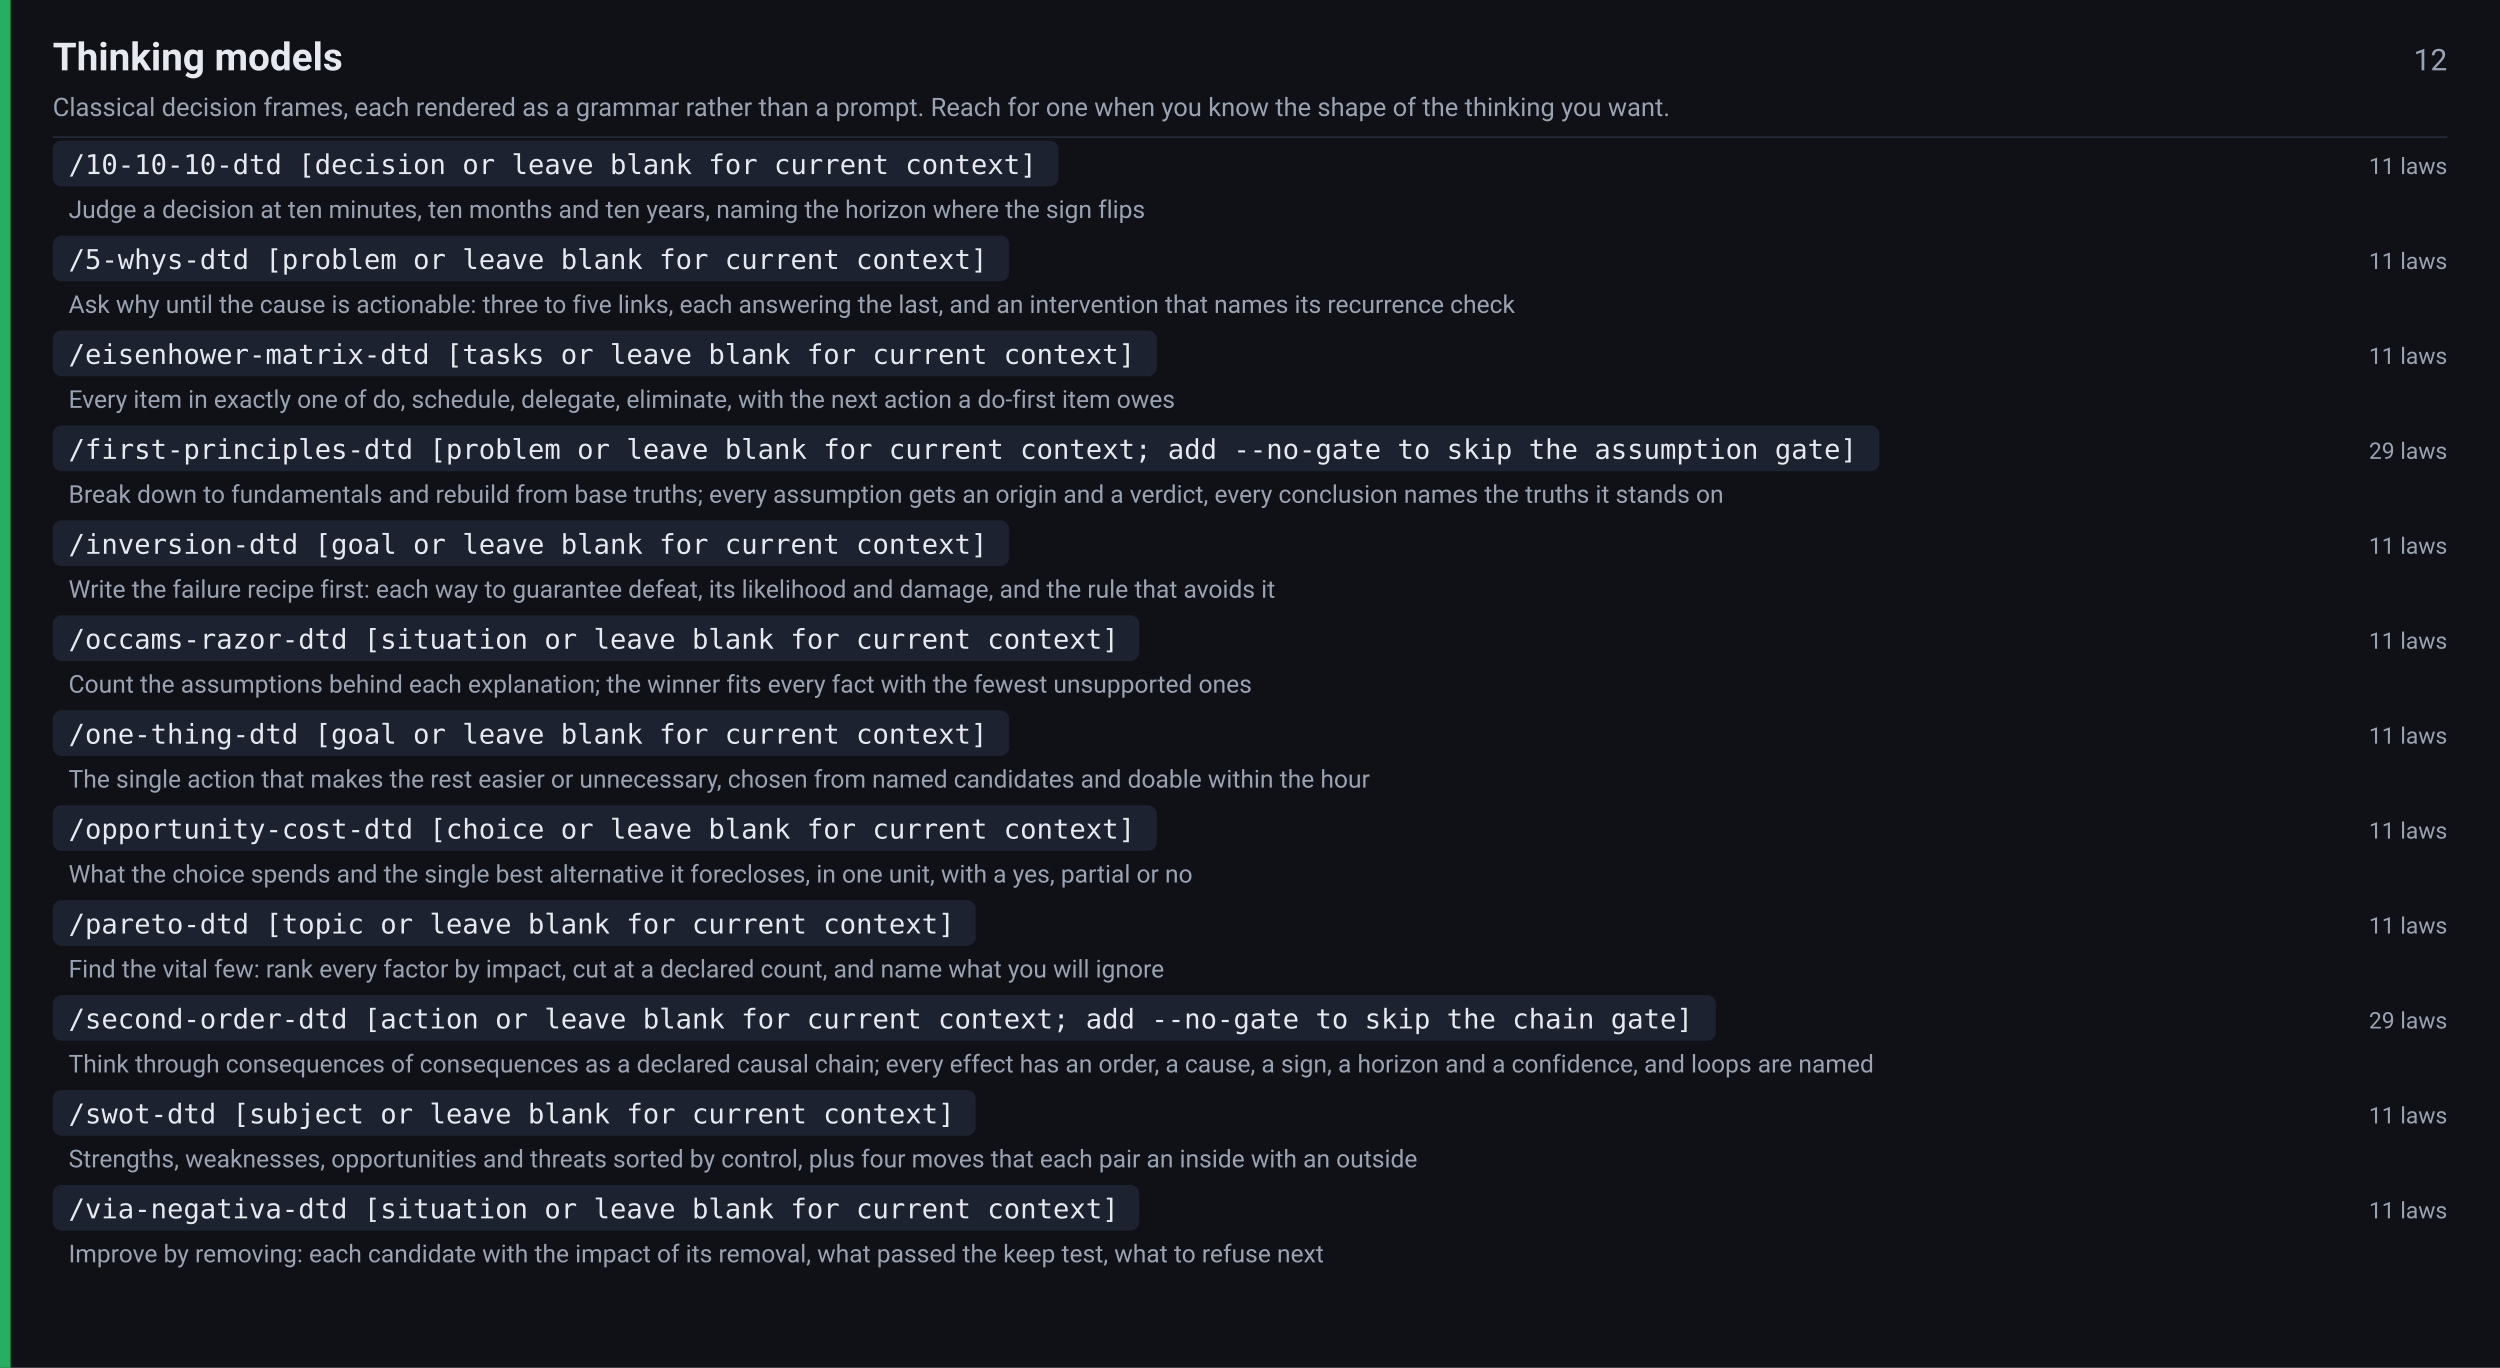
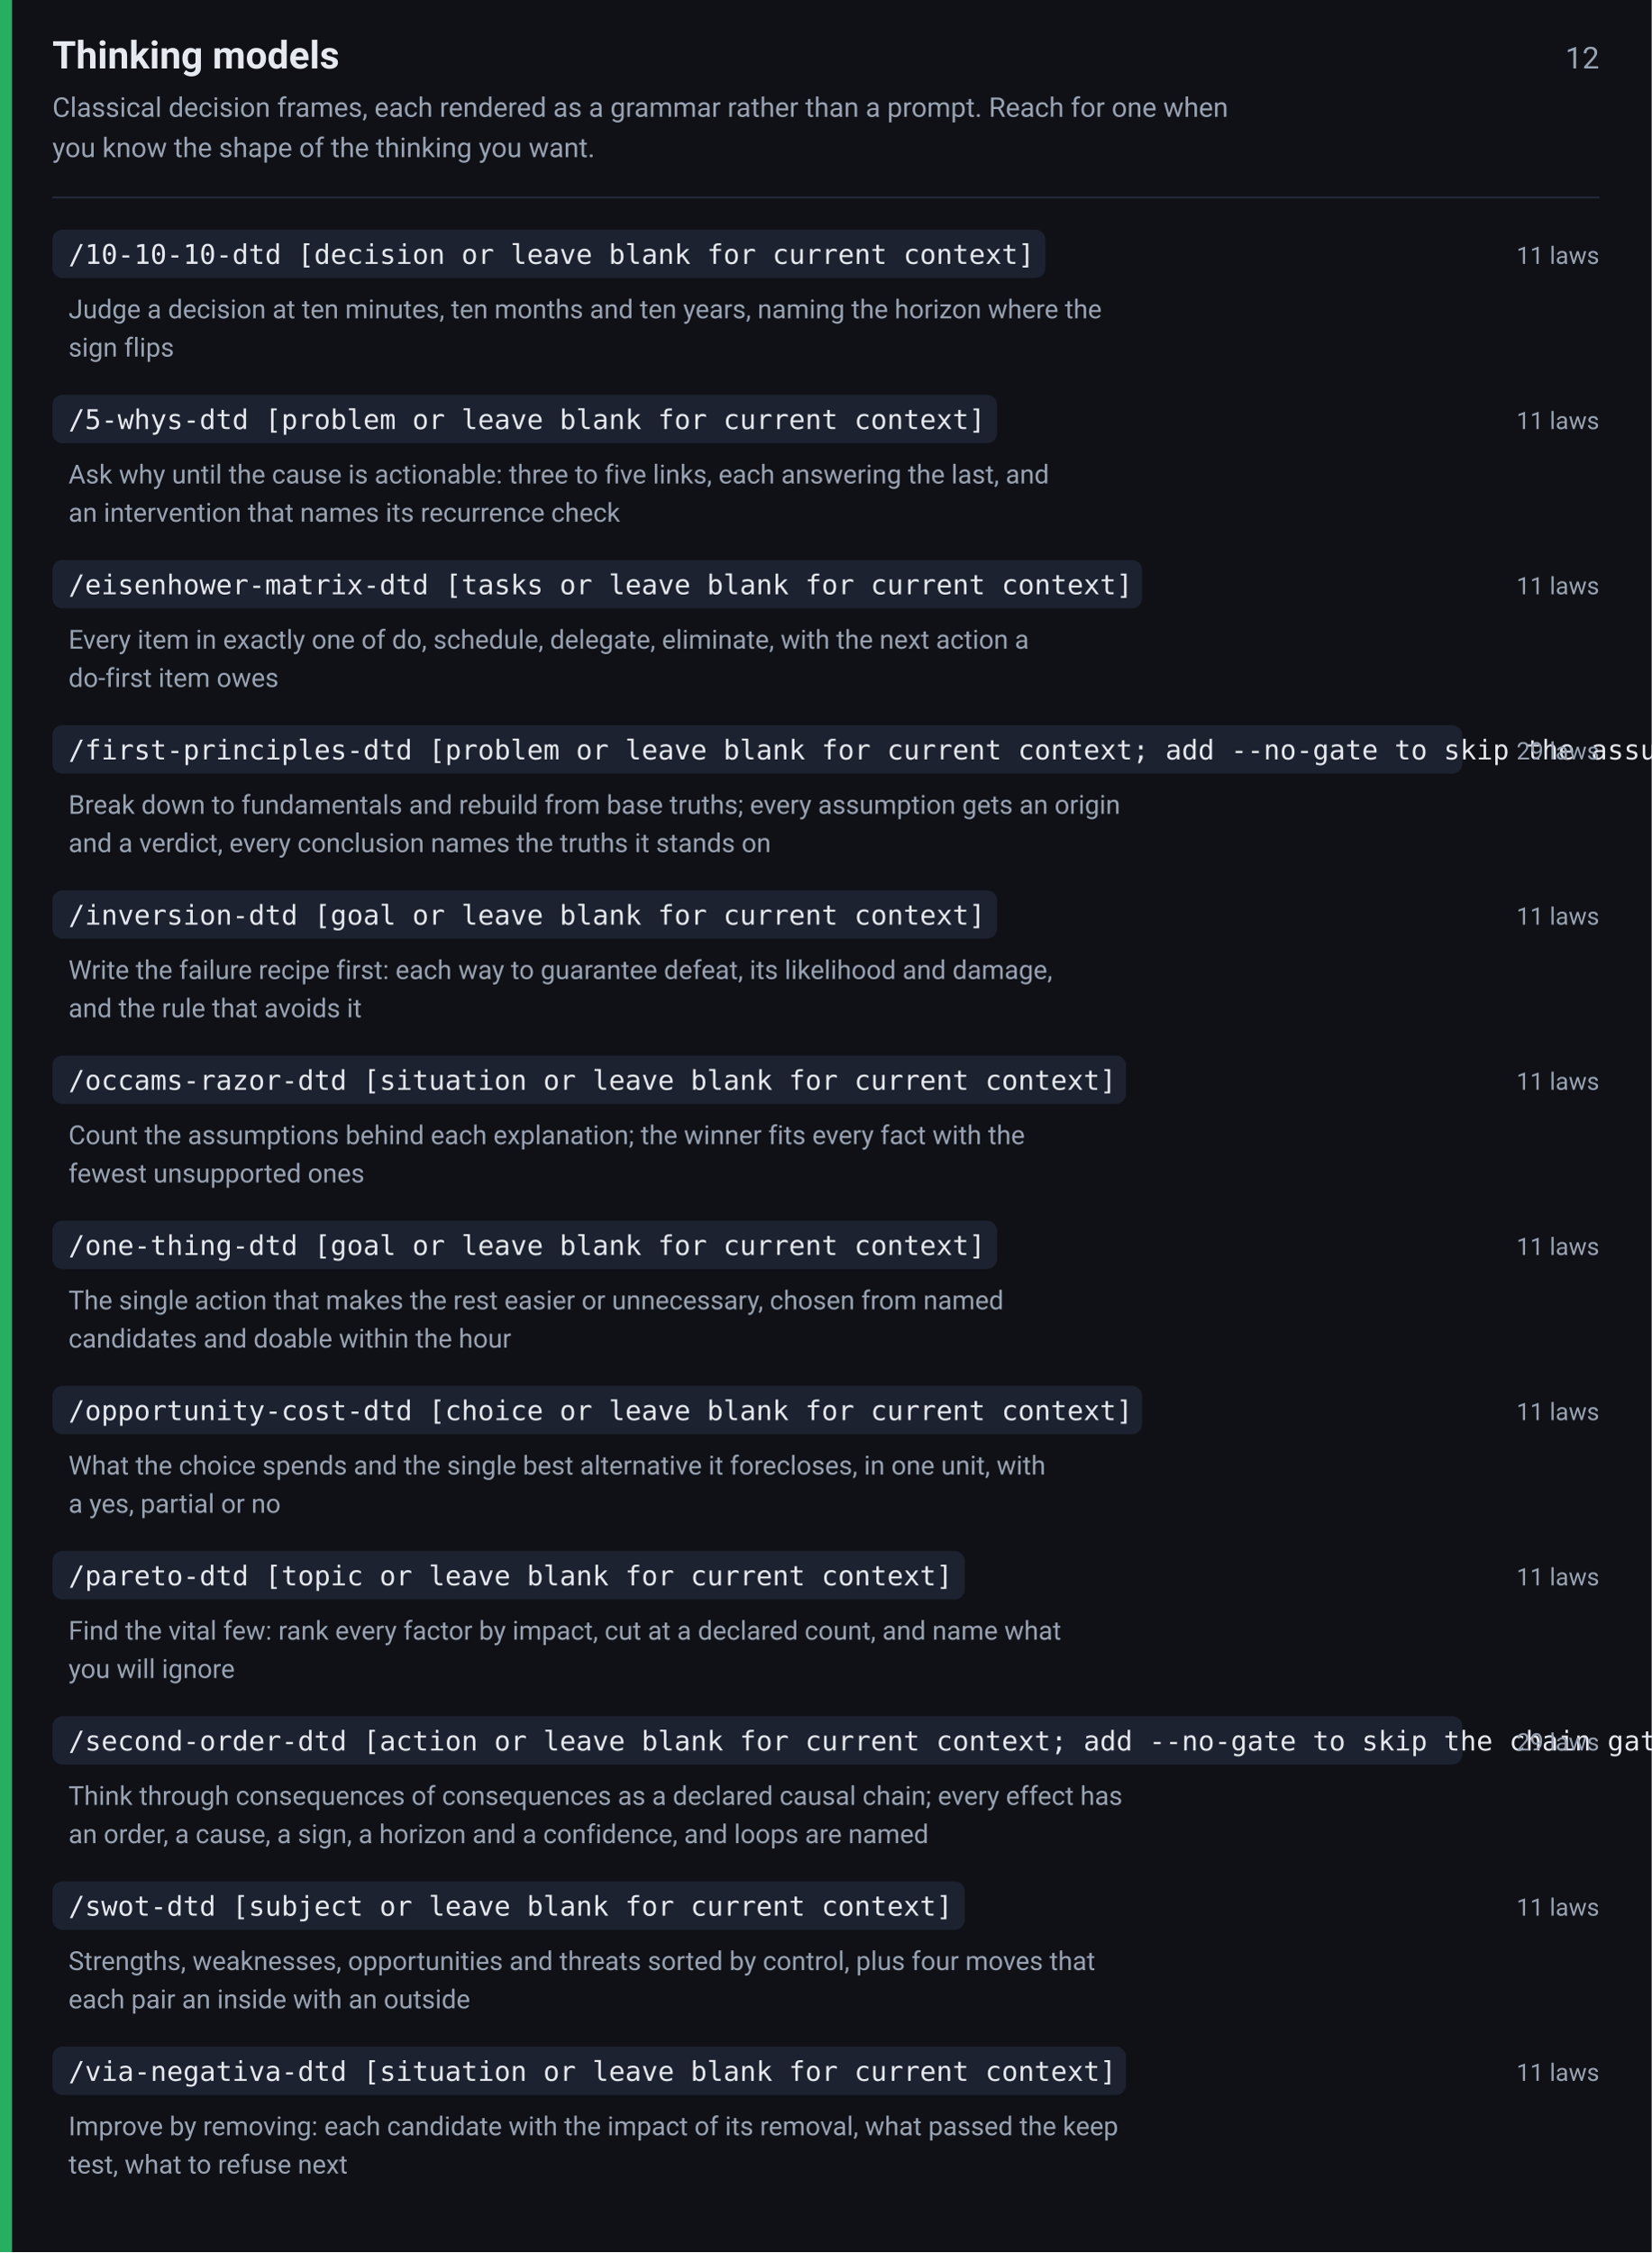
- <svg xmlns="http://www.w3.org/2000/svg" width="1422" height="778" viewBox="0 0 1422 778" font-family="-apple-system,BlinkMacSystemFont,Segoe UI,Roboto,Helvetica,Arial,sans-serif">
-   <rect width="1422" height="778" fill="#0f1117" />
-   <rect x="0" y="0" width="6" height="778" fill="#27ae60" />
-   <text x="30" y="40" font-size="22" font-weight="600" fill="#e6e9ef">Thinking models</text>
-   <text x="1392" y="40" font-size="17" fill="#9aa3b2" text-anchor="end">12</text>
-   <text x="30" y="66" font-size="14.5" fill="#9aa3b2">Classical decision frames, each rendered as a grammar rather than a prompt. Reach for one when you know the shape of the thinking you want.</text>
-   <line x1="30" y1="78" x2="1392" y2="78" stroke="#242938" stroke-width="1" />
-   <rect x="30" y="80" width="572" height="26" rx="5" fill="#1d2230" />
-   <text x="39" y="99" font-size="15.5" font-family="ui-monospace,SFMono-Regular,Menlo,Consolas,monospace" fill="#e6e9ef">/10-10-10-dtd [decision or leave blank for current context]</text>
-   <text x="39" y="124" font-size="14" fill="#9aa3b2">Judge a decision at ten minutes, ten months and ten years, naming the horizon where the sign flips</text>
-   <text x="1392" y="99" font-size="13" fill="#9aa3b2" text-anchor="end">11 laws</text>
-   <rect x="30" y="134" width="544" height="26" rx="5" fill="#1d2230" />
-   <text x="39" y="153" font-size="15.5" font-family="ui-monospace,SFMono-Regular,Menlo,Consolas,monospace" fill="#e6e9ef">/5-whys-dtd [problem or leave blank for current context]</text>
-   <text x="39" y="178" font-size="14" fill="#9aa3b2">Ask why until the cause is actionable: three to five links, each answering the last, and an intervention that names its recurrence check</text>
-   <text x="1392" y="153" font-size="13" fill="#9aa3b2" text-anchor="end">11 laws</text>
-   <rect x="30" y="188" width="628" height="26" rx="5" fill="#1d2230" />
-   <text x="39" y="207" font-size="15.5" font-family="ui-monospace,SFMono-Regular,Menlo,Consolas,monospace" fill="#e6e9ef">/eisenhower-matrix-dtd [tasks or leave blank for current context]</text>
-   <text x="39" y="232" font-size="14" fill="#9aa3b2">Every item in exactly one of do, schedule, delegate, eliminate, with the next action a do-first item owes</text>
-   <text x="1392" y="207" font-size="13" fill="#9aa3b2" text-anchor="end">11 laws</text>
-   <rect x="30" y="242" width="1039" height="26" rx="5" fill="#1d2230" />
-   <text x="39" y="261" font-size="15.5" font-family="ui-monospace,SFMono-Regular,Menlo,Consolas,monospace" fill="#e6e9ef">/first-principles-dtd [problem or leave blank for current context; add --no-gate to skip the assumption gate]</text>
-   <text x="39" y="286" font-size="14" fill="#9aa3b2">Break down to fundamentals and rebuild from base truths; every assumption gets an origin and a verdict, every conclusion names the truths it stands on</text>
-   <text x="1392" y="261" font-size="13" fill="#9aa3b2" text-anchor="end">29 laws</text>
-   <rect x="30" y="296" width="544" height="26" rx="5" fill="#1d2230" />
-   <text x="39" y="315" font-size="15.5" font-family="ui-monospace,SFMono-Regular,Menlo,Consolas,monospace" fill="#e6e9ef">/inversion-dtd [goal or leave blank for current context]</text>
-   <text x="39" y="340" font-size="14" fill="#9aa3b2">Write the failure recipe first: each way to guarantee defeat, its likelihood and damage, and the rule that avoids it</text>
-   <text x="1392" y="315" font-size="13" fill="#9aa3b2" text-anchor="end">11 laws</text>
-   <rect x="30" y="350" width="618" height="26" rx="5" fill="#1d2230" />
-   <text x="39" y="369" font-size="15.5" font-family="ui-monospace,SFMono-Regular,Menlo,Consolas,monospace" fill="#e6e9ef">/occams-razor-dtd [situation or leave blank for current context]</text>
-   <text x="39" y="394" font-size="14" fill="#9aa3b2">Count the assumptions behind each explanation; the winner fits every fact with the fewest unsupported ones</text>
-   <text x="1392" y="369" font-size="13" fill="#9aa3b2" text-anchor="end">11 laws</text>
-   <rect x="30" y="404" width="544" height="26" rx="5" fill="#1d2230" />
-   <text x="39" y="423" font-size="15.5" font-family="ui-monospace,SFMono-Regular,Menlo,Consolas,monospace" fill="#e6e9ef">/one-thing-dtd [goal or leave blank for current context]</text>
-   <text x="39" y="448" font-size="14" fill="#9aa3b2">The single action that makes the rest easier or unnecessary, chosen from named candidates and doable within the hour</text>
-   <text x="1392" y="423" font-size="13" fill="#9aa3b2" text-anchor="end">11 laws</text>
-   <rect x="30" y="458" width="628" height="26" rx="5" fill="#1d2230" />
-   <text x="39" y="477" font-size="15.5" font-family="ui-monospace,SFMono-Regular,Menlo,Consolas,monospace" fill="#e6e9ef">/opportunity-cost-dtd [choice or leave blank for current context]</text>
-   <text x="39" y="502" font-size="14" fill="#9aa3b2">What the choice spends and the single best alternative it forecloses, in one unit, with a yes, partial or no</text>
-   <text x="1392" y="477" font-size="13" fill="#9aa3b2" text-anchor="end">11 laws</text>
-   <rect x="30" y="512" width="525" height="26" rx="5" fill="#1d2230" />
-   <text x="39" y="531" font-size="15.5" font-family="ui-monospace,SFMono-Regular,Menlo,Consolas,monospace" fill="#e6e9ef">/pareto-dtd [topic or leave blank for current context]</text>
-   <text x="39" y="556" font-size="14" fill="#9aa3b2">Find the vital few: rank every factor by impact, cut at a declared count, and name what you will ignore</text>
-   <text x="1392" y="531" font-size="13" fill="#9aa3b2" text-anchor="end">11 laws</text>
-   <rect x="30" y="566" width="946" height="26" rx="5" fill="#1d2230" />
-   <text x="39" y="585" font-size="15.5" font-family="ui-monospace,SFMono-Regular,Menlo,Consolas,monospace" fill="#e6e9ef">/second-order-dtd [action or leave blank for current context; add --no-gate to skip the chain gate]</text>
-   <text x="39" y="610" font-size="14" fill="#9aa3b2">Think through consequences of consequences as a declared causal chain; every effect has an order, a cause, a sign, a horizon and a confidence, and loops are named</text>
-   <text x="1392" y="585" font-size="13" fill="#9aa3b2" text-anchor="end">29 laws</text>
-   <rect x="30" y="620" width="525" height="26" rx="5" fill="#1d2230" />
-   <text x="39" y="639" font-size="15.5" font-family="ui-monospace,SFMono-Regular,Menlo,Consolas,monospace" fill="#e6e9ef">/swot-dtd [subject or leave blank for current context]</text>
-   <text x="39" y="664" font-size="14" fill="#9aa3b2">Strengths, weaknesses, opportunities and threats sorted by control, plus four moves that each pair an inside with an outside</text>
-   <text x="1392" y="639" font-size="13" fill="#9aa3b2" text-anchor="end">11 laws</text>
-   <rect x="30" y="674" width="618" height="26" rx="5" fill="#1d2230" />
-   <text x="39" y="693" font-size="15.5" font-family="ui-monospace,SFMono-Regular,Menlo,Consolas,monospace" fill="#e6e9ef">/via-negativa-dtd [situation or leave blank for current context]</text>
-   <text x="39" y="718" font-size="14" fill="#9aa3b2">Improve by removing: each candidate with the impact of its removal, what passed the keep test, what to refuse next</text>
-   <text x="1392" y="693" font-size="13" fill="#9aa3b2" text-anchor="end">11 laws</text>
+ <svg xmlns="http://www.w3.org/2000/svg" width="820" height="1118" viewBox="0 0 820 1118" font-family="-apple-system,BlinkMacSystemFont,Segoe UI,Roboto,Helvetica,Arial,sans-serif">
+   <rect width="820" height="1118" fill="#0f1117" />
+   <rect x="0" y="0" width="6" height="1118" fill="#27ae60" />
+   <text x="26" y="34" font-size="19" font-weight="600" fill="#e6e9ef">Thinking models</text>
+   <text x="794" y="34" font-size="15" fill="#9aa3b2" text-anchor="end">12</text>
+   <text x="26" y="58" font-size="13.5" fill="#9aa3b2">Classical decision frames, each rendered as a grammar rather than a prompt. Reach for one when</text>
+   <text x="26" y="78" font-size="13.5" fill="#9aa3b2">you know the shape of the thinking you want.</text>
+   <line x1="26" y1="98" x2="794" y2="98" stroke="#242938" stroke-width="1" />
+   <rect x="26" y="114" width="493" height="24" rx="5" fill="#1d2230" />
+   <text x="34" y="131" font-size="13.5" font-family="ui-monospace,SFMono-Regular,Menlo,Consolas,monospace" fill="#e6e9ef">/10-10-10-dtd [decision or leave blank for current context]</text>
+   <text x="794" y="131" font-size="12" fill="#9aa3b2" text-anchor="end">11 laws</text>
+   <text x="34" y="158" font-size="13" fill="#9aa3b2">Judge a decision at ten minutes, ten months and ten years, naming the horizon where the</text>
+   <text x="34" y="177" font-size="13" fill="#9aa3b2">sign flips</text>
+   <rect x="26" y="196" width="469" height="24" rx="5" fill="#1d2230" />
+   <text x="34" y="213" font-size="13.5" font-family="ui-monospace,SFMono-Regular,Menlo,Consolas,monospace" fill="#e6e9ef">/5-whys-dtd [problem or leave blank for current context]</text>
+   <text x="794" y="213" font-size="12" fill="#9aa3b2" text-anchor="end">11 laws</text>
+   <text x="34" y="240" font-size="13" fill="#9aa3b2">Ask why until the cause is actionable: three to five links, each answering the last, and</text>
+   <text x="34" y="259" font-size="13" fill="#9aa3b2">an intervention that names its recurrence check</text>
+   <rect x="26" y="278" width="541" height="24" rx="5" fill="#1d2230" />
+   <text x="34" y="295" font-size="13.5" font-family="ui-monospace,SFMono-Regular,Menlo,Consolas,monospace" fill="#e6e9ef">/eisenhower-matrix-dtd [tasks or leave blank for current context]</text>
+   <text x="794" y="295" font-size="12" fill="#9aa3b2" text-anchor="end">11 laws</text>
+   <text x="34" y="322" font-size="13" fill="#9aa3b2">Every item in exactly one of do, schedule, delegate, eliminate, with the next action a</text>
+   <text x="34" y="341" font-size="13" fill="#9aa3b2">do-first item owes</text>
+   <rect x="26" y="360" width="700" height="24" rx="5" fill="#1d2230" />
+   <text x="34" y="377" font-size="13.5" font-family="ui-monospace,SFMono-Regular,Menlo,Consolas,monospace" fill="#e6e9ef">/first-principles-dtd [problem or leave blank for current context; add --no-gate to skip the assumption gate]</text>
+   <text x="794" y="377" font-size="12" fill="#9aa3b2" text-anchor="end">29 laws</text>
+   <text x="34" y="404" font-size="13" fill="#9aa3b2">Break down to fundamentals and rebuild from base truths; every assumption gets an origin</text>
+   <text x="34" y="423" font-size="13" fill="#9aa3b2">and a verdict, every conclusion names the truths it stands on</text>
+   <rect x="26" y="442" width="469" height="24" rx="5" fill="#1d2230" />
+   <text x="34" y="459" font-size="13.5" font-family="ui-monospace,SFMono-Regular,Menlo,Consolas,monospace" fill="#e6e9ef">/inversion-dtd [goal or leave blank for current context]</text>
+   <text x="794" y="459" font-size="12" fill="#9aa3b2" text-anchor="end">11 laws</text>
+   <text x="34" y="486" font-size="13" fill="#9aa3b2">Write the failure recipe first: each way to guarantee defeat, its likelihood and damage,</text>
+   <text x="34" y="505" font-size="13" fill="#9aa3b2">and the rule that avoids it</text>
+   <rect x="26" y="524" width="533" height="24" rx="5" fill="#1d2230" />
+   <text x="34" y="541" font-size="13.5" font-family="ui-monospace,SFMono-Regular,Menlo,Consolas,monospace" fill="#e6e9ef">/occams-razor-dtd [situation or leave blank for current context]</text>
+   <text x="794" y="541" font-size="12" fill="#9aa3b2" text-anchor="end">11 laws</text>
+   <text x="34" y="568" font-size="13" fill="#9aa3b2">Count the assumptions behind each explanation; the winner fits every fact with the</text>
+   <text x="34" y="587" font-size="13" fill="#9aa3b2">fewest unsupported ones</text>
+   <rect x="26" y="606" width="469" height="24" rx="5" fill="#1d2230" />
+   <text x="34" y="623" font-size="13.5" font-family="ui-monospace,SFMono-Regular,Menlo,Consolas,monospace" fill="#e6e9ef">/one-thing-dtd [goal or leave blank for current context]</text>
+   <text x="794" y="623" font-size="12" fill="#9aa3b2" text-anchor="end">11 laws</text>
+   <text x="34" y="650" font-size="13" fill="#9aa3b2">The single action that makes the rest easier or unnecessary, chosen from named</text>
+   <text x="34" y="669" font-size="13" fill="#9aa3b2">candidates and doable within the hour</text>
+   <rect x="26" y="688" width="541" height="24" rx="5" fill="#1d2230" />
+   <text x="34" y="705" font-size="13.5" font-family="ui-monospace,SFMono-Regular,Menlo,Consolas,monospace" fill="#e6e9ef">/opportunity-cost-dtd [choice or leave blank for current context]</text>
+   <text x="794" y="705" font-size="12" fill="#9aa3b2" text-anchor="end">11 laws</text>
+   <text x="34" y="732" font-size="13" fill="#9aa3b2">What the choice spends and the single best alternative it forecloses, in one unit, with</text>
+   <text x="34" y="751" font-size="13" fill="#9aa3b2">a yes, partial or no</text>
+   <rect x="26" y="770" width="453" height="24" rx="5" fill="#1d2230" />
+   <text x="34" y="787" font-size="13.5" font-family="ui-monospace,SFMono-Regular,Menlo,Consolas,monospace" fill="#e6e9ef">/pareto-dtd [topic or leave blank for current context]</text>
+   <text x="794" y="787" font-size="12" fill="#9aa3b2" text-anchor="end">11 laws</text>
+   <text x="34" y="814" font-size="13" fill="#9aa3b2">Find the vital few: rank every factor by impact, cut at a declared count, and name what</text>
+   <text x="34" y="833" font-size="13" fill="#9aa3b2">you will ignore</text>
+   <rect x="26" y="852" width="700" height="24" rx="5" fill="#1d2230" />
+   <text x="34" y="869" font-size="13.5" font-family="ui-monospace,SFMono-Regular,Menlo,Consolas,monospace" fill="#e6e9ef">/second-order-dtd [action or leave blank for current context; add --no-gate to skip the chain gate]</text>
+   <text x="794" y="869" font-size="12" fill="#9aa3b2" text-anchor="end">29 laws</text>
+   <text x="34" y="896" font-size="13" fill="#9aa3b2">Think through consequences of consequences as a declared causal chain; every effect has</text>
+   <text x="34" y="915" font-size="13" fill="#9aa3b2">an order, a cause, a sign, a horizon and a confidence, and loops are named</text>
+   <rect x="26" y="934" width="453" height="24" rx="5" fill="#1d2230" />
+   <text x="34" y="951" font-size="13.5" font-family="ui-monospace,SFMono-Regular,Menlo,Consolas,monospace" fill="#e6e9ef">/swot-dtd [subject or leave blank for current context]</text>
+   <text x="794" y="951" font-size="12" fill="#9aa3b2" text-anchor="end">11 laws</text>
+   <text x="34" y="978" font-size="13" fill="#9aa3b2">Strengths, weaknesses, opportunities and threats sorted by control, plus four moves that</text>
+   <text x="34" y="997" font-size="13" fill="#9aa3b2">each pair an inside with an outside</text>
+   <rect x="26" y="1016" width="533" height="24" rx="5" fill="#1d2230" />
+   <text x="34" y="1033" font-size="13.5" font-family="ui-monospace,SFMono-Regular,Menlo,Consolas,monospace" fill="#e6e9ef">/via-negativa-dtd [situation or leave blank for current context]</text>
+   <text x="794" y="1033" font-size="12" fill="#9aa3b2" text-anchor="end">11 laws</text>
+   <text x="34" y="1060" font-size="13" fill="#9aa3b2">Improve by removing: each candidate with the impact of its removal, what passed the keep</text>
+   <text x="34" y="1079" font-size="13" fill="#9aa3b2">test, what to refuse next</text>
</svg>
